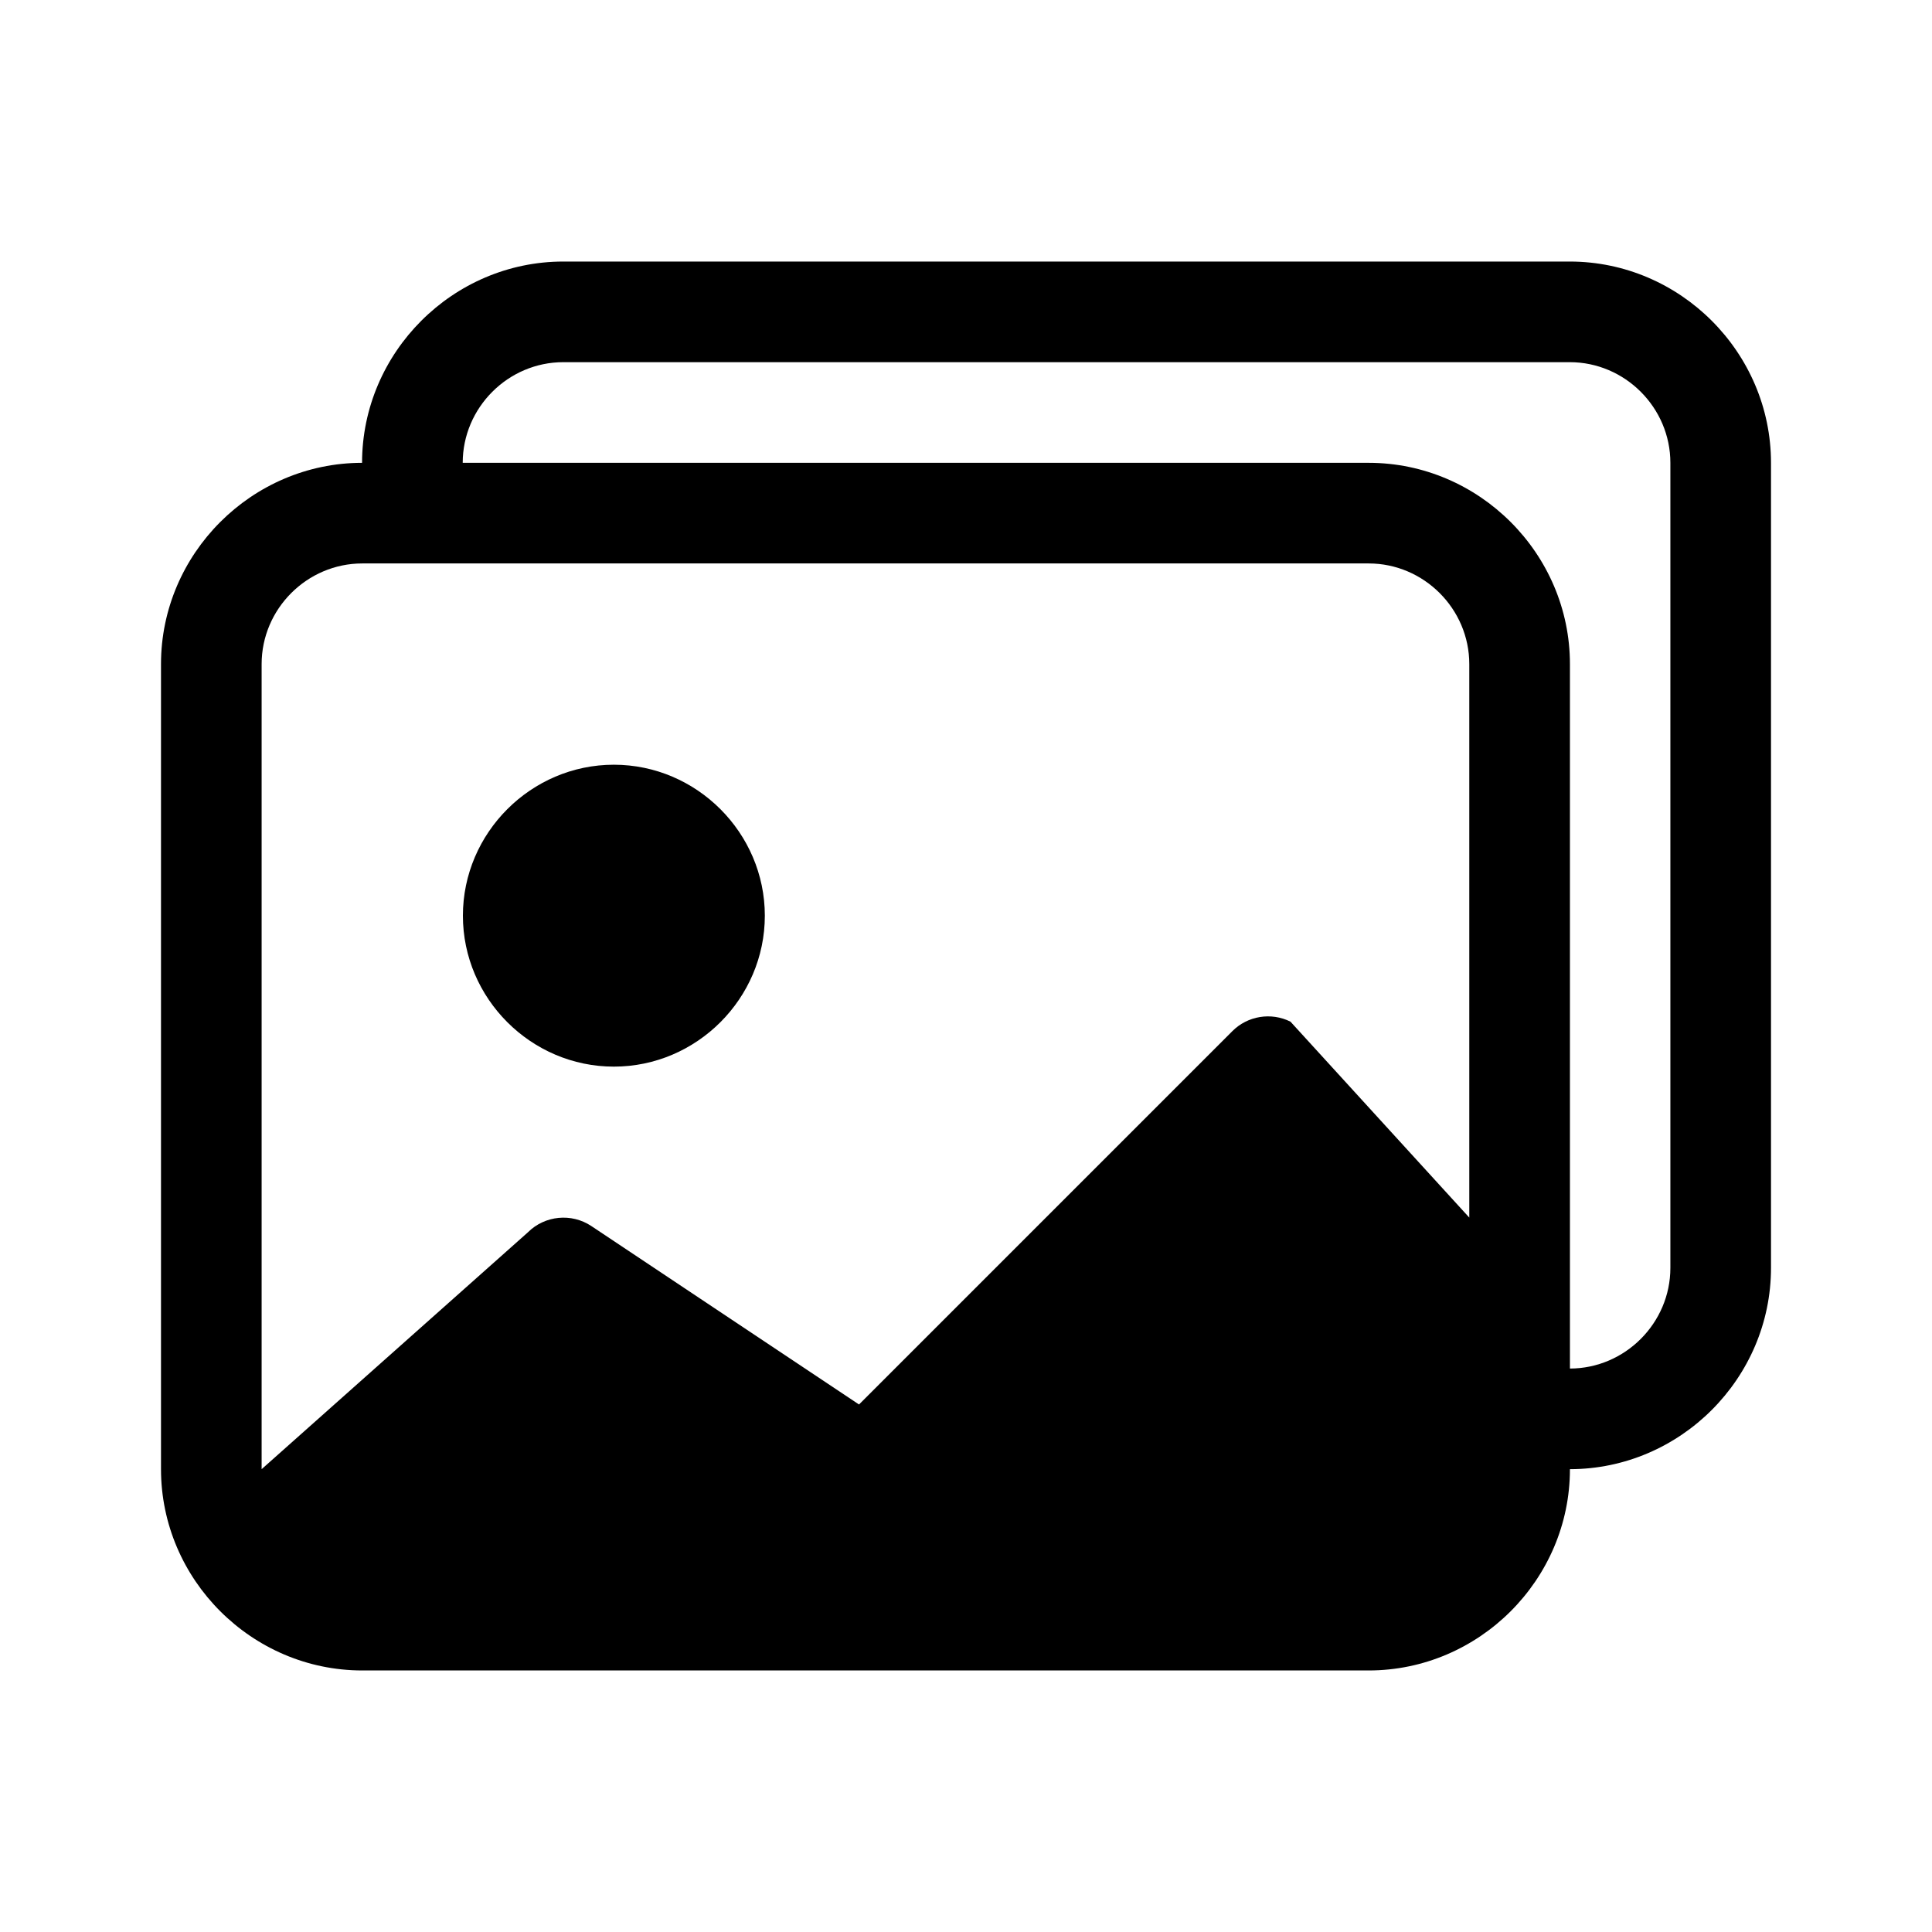
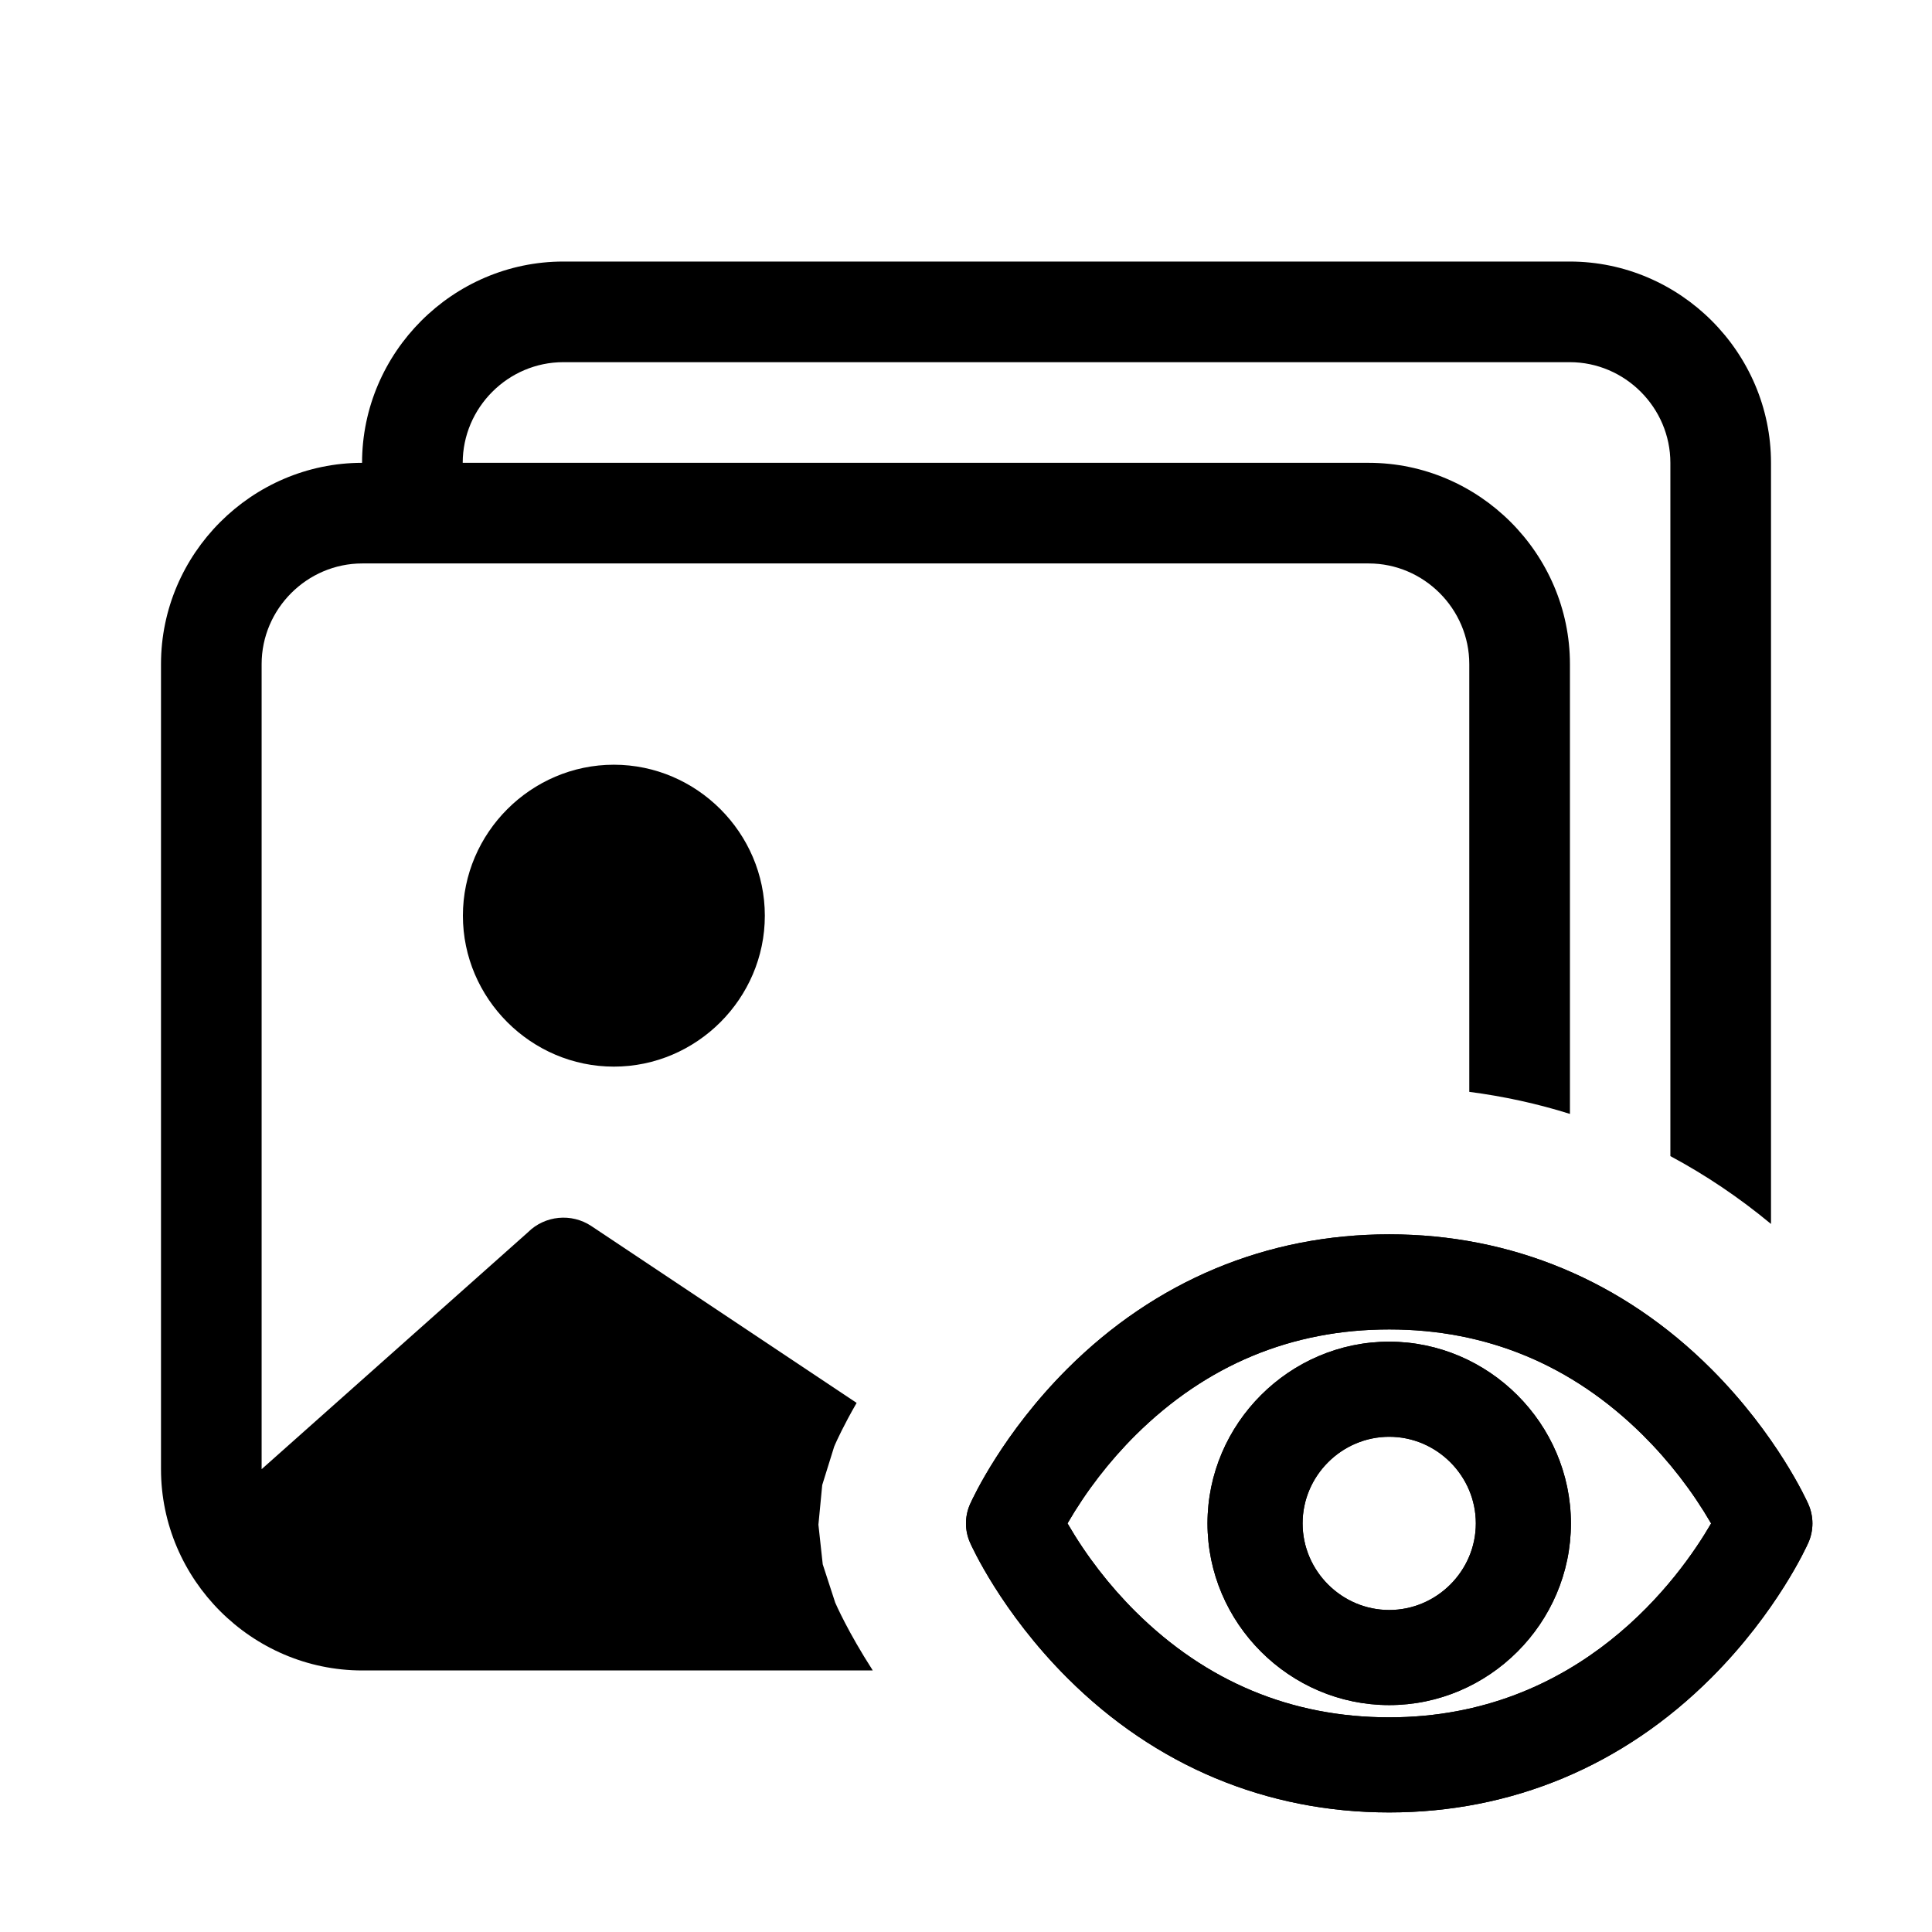
<svg xmlns="http://www.w3.org/2000/svg" width="100%" height="100%" viewBox="0 0 72 72" version="1.1" xml:space="preserve" style="fill-rule:evenodd;clip-rule:evenodd;stroke-linejoin:round;stroke-miterlimit:2;">
  <rect id="image_previews" x="0" y="-0" width="72" height="72" style="fill:none;" />
-   <g>
-     <path d="M22.877,39.75C25.963,39.75 28.503,37.211 28.503,34.125C28.503,31.039 25.963,28.499 22.877,28.499C19.791,28.499 17.251,31.039 17.251,34.125C17.251,37.211 19.791,39.75 22.877,39.75Z" style="fill-rule:nonzero;" />
-     <path d="M58.507,54.752C58.507,58.867 55.121,62.253 51.006,62.253L13.501,62.253C9.386,62.253 6,58.867 6,54.752L6,24.749C6,20.637 9.381,17.252 13.493,17.248C13.493,13.133 16.879,9.747 20.994,9.747L58.499,9.747C62.614,9.747 66,13.133 66,17.248L66,47.251C66,51.363 62.619,54.748 58.507,54.752ZM58.499,13.497L20.994,13.497C18.937,13.497 17.244,15.19 17.244,17.248L51.006,17.248C55.121,17.248 58.507,20.634 58.507,24.749L58.507,51.002C60.561,50.998 62.25,49.306 62.25,47.251L62.25,17.248C62.25,15.19 60.557,13.497 58.499,13.497ZM13.501,20.998C11.443,20.998 9.75,22.691 9.75,24.749L9.75,54.752L19.674,45.924C20.304,45.296 21.297,45.199 22.037,45.691L32.013,52.341L45.927,38.427C46.496,37.857 47.371,37.715 48.092,38.074L54.756,45.376L54.756,24.749C54.756,22.691 53.063,20.998 51.006,20.998L13.501,20.998Z" style="fill-rule:nonzero;" />
-   </g>
+   <path d="M32.526,62.253L13.501,62.253C9.386,62.253 6,58.867 6,54.752L6,24.749C6,20.637 9.381,17.252 13.493,17.248C13.493,13.133 16.879,9.747 20.994,9.747L58.499,9.747C62.614,9.747 66,13.133 66,17.248L66,45.613C64.817,44.632 63.563,43.788 62.25,43.085L62.25,17.248C62.25,15.19 60.557,13.497 58.499,13.497L20.994,13.497C18.937,13.497 17.244,15.19 17.244,17.248L51.006,17.248C55.121,17.248 58.507,20.634 58.507,24.749L58.507,41.512C57.292,41.131 56.04,40.857 54.756,40.69L54.756,24.749C54.756,22.691 53.063,20.998 51.006,20.998L13.501,20.998C11.443,20.998 9.75,22.691 9.75,24.749L9.75,54.752L19.674,45.924C20.304,45.296 21.297,45.199 22.037,45.691L31.924,52.282C31.442,53.118 31.183,53.692 31.121,53.832L31.088,53.909L30.642,55.342L30.5,56.82L30.661,58.297L31.126,59.726C31.161,59.805 31.603,60.819 32.526,62.253ZM22.877,39.75C19.791,39.75 17.251,37.211 17.251,34.125C17.251,31.039 19.791,28.499 22.877,28.499C25.963,28.499 28.503,31.039 28.503,34.125C28.503,37.211 25.963,39.75 22.877,39.75Z" />
+   <path d="M36.143,56.075C36.146,56.069 36.149,56.061 36.153,56.053C36.272,55.784 37.389,53.4 39.768,51.02C43.054,47.734 47.204,46 51.772,46C56.339,46 60.49,47.734 63.775,51.02C66.237,53.482 67.342,55.942 67.391,56.054C67.595,56.512 67.595,57.035 67.391,57.493C67.342,57.605 66.237,60.064 63.775,62.525C60.49,65.81 56.339,67.544 51.772,67.544C47.204,67.544 43.054,65.81 39.769,62.525C37.307,60.064 36.202,57.605 36.153,57.493C35.952,57.042 35.949,56.528 36.143,56.075ZM51.772,64C58.905,64 62.615,58.762 63.768,56.774C63.067,55.568 62.21,54.46 61.22,53.476C58.588,50.869 55.41,49.544 51.772,49.544C48.134,49.544 44.956,50.869 42.324,53.476C41.336,54.459 40.482,55.567 39.783,56.772C40.482,57.977 41.336,59.085 42.325,60.068C44.956,62.675 48.134,64 51.772,64ZM51.772,50C55.485,50.004 58.54,53.059 58.544,56.772C58.544,60.487 55.487,63.544 51.772,63.544C48.057,63.544 45,60.487 45,56.772C45,53.057 48.057,50 51.772,50ZM51.772,60C53.543,60 55,58.543 55,56.772C55,55.001 53.543,53.544 51.772,53.544C50.001,53.544 48.544,55.001 48.544,56.772C48.544,58.543 50.001,60 51.772,60Z" />
+   <path d="M36.143,56.075C36.146,56.069 36.149,56.061 36.153,56.053C36.272,55.784 37.389,53.4 39.768,51.02C43.054,47.734 47.204,46 51.772,46C56.339,46 60.49,47.734 63.775,51.02C66.237,53.482 67.342,55.942 67.391,56.054C67.595,56.512 67.595,57.035 67.391,57.493C67.342,57.605 66.237,60.064 63.775,62.525C60.49,65.81 56.339,67.544 51.772,67.544C47.204,67.544 43.054,65.81 39.769,62.525C37.307,60.064 36.202,57.605 36.153,57.493C35.952,57.042 35.949,56.528 36.143,56.075ZM51.772,64C58.905,64 62.615,58.762 63.768,56.774C63.067,55.568 62.21,54.46 61.22,53.476C58.588,50.869 55.41,49.544 51.772,49.544C48.134,49.544 44.956,50.869 42.324,53.476C41.336,54.459 40.482,55.567 39.783,56.772C40.482,57.977 41.336,59.085 42.325,60.068C44.956,62.675 48.134,64 51.772,64ZM51.772,50C55.485,50.004 58.54,53.059 58.544,56.772C58.544,60.487 55.487,63.544 51.772,63.544C48.057,63.544 45,60.487 45,56.772C45,53.057 48.057,50 51.772,50ZM51.772,60C53.543,60 55,58.543 55,56.772C55,55.001 53.543,53.544 51.772,53.544C50.001,53.544 48.544,55.001 48.544,56.772C48.544,58.543 50.001,60 51.772,60Z" />
</svg>
